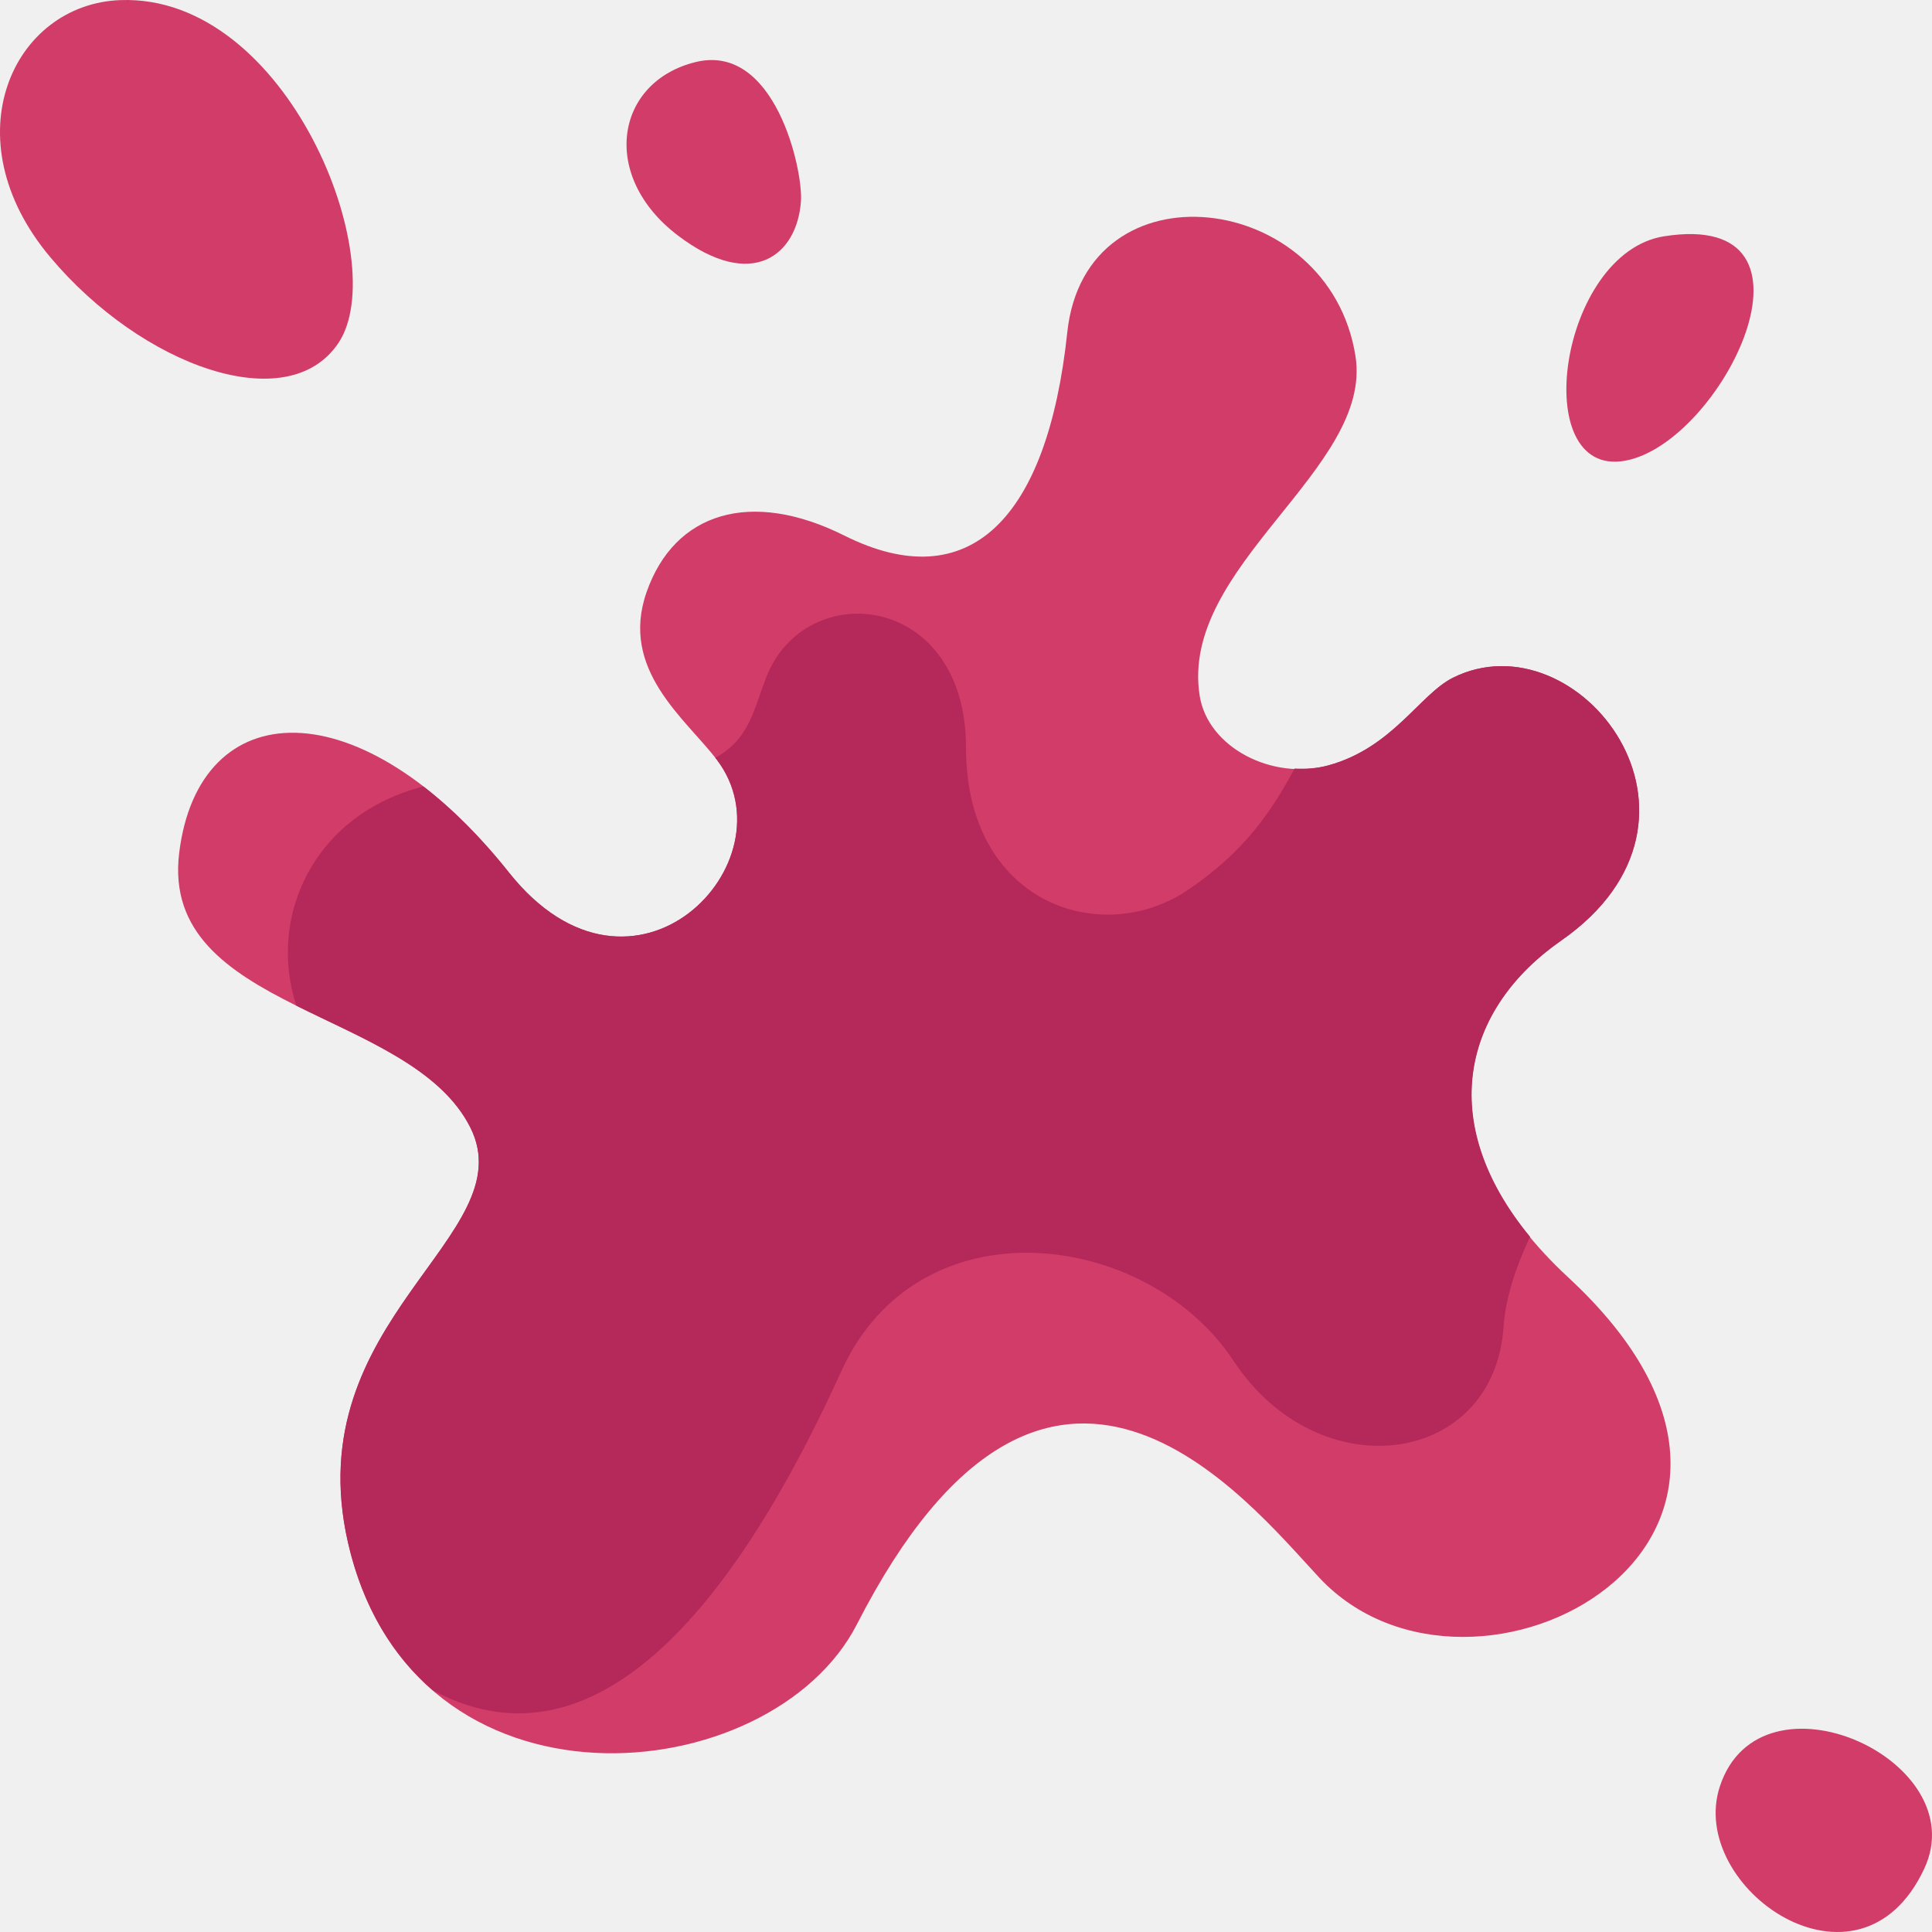
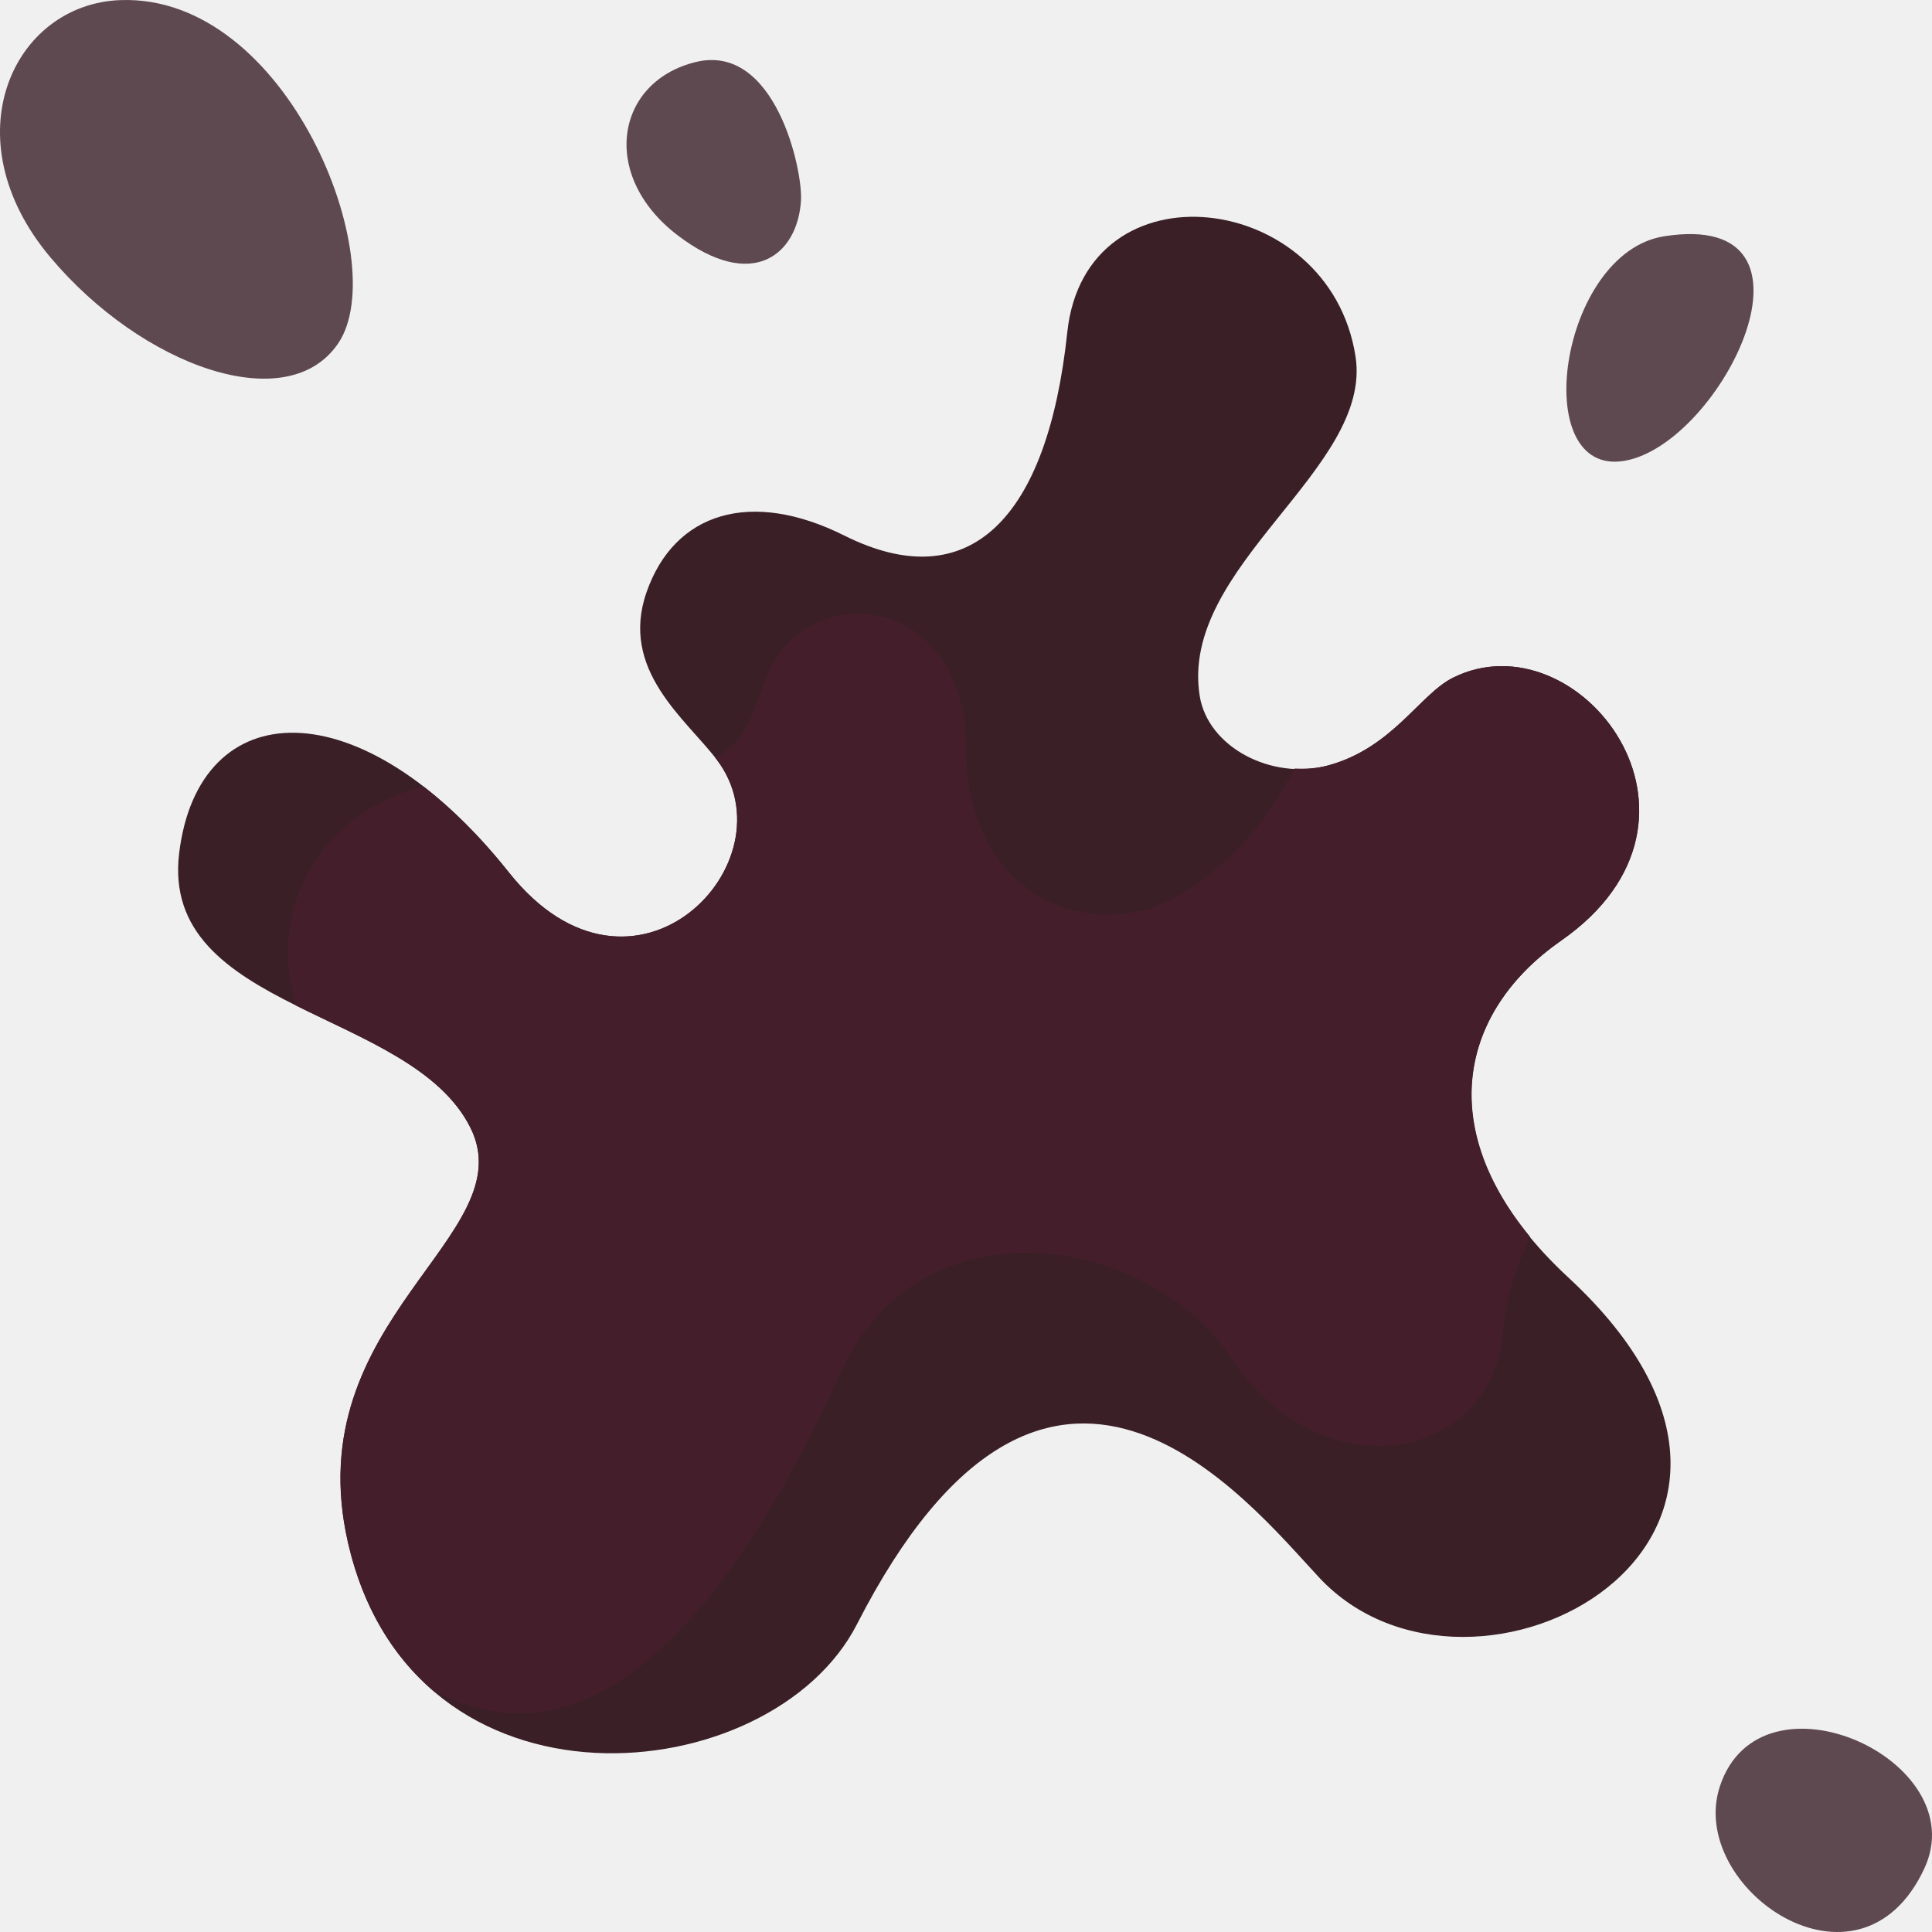
- <svg xmlns="http://www.w3.org/2000/svg" version="1.1" id="Capa_1" x="0px" y="0px" viewBox="0 0 512 512" style="enable-background:new 0 0 512 512;" xml:space="preserve">
-   <path style="fill:#D23C69;" d="M189.935,201.29c20.635,27.084-22.03,71.467-55.054,29.935  c-39.398-49.548-82.237-47.484-87.398-5.161c-5.129,42.061,61.392,41.155,77.18,72.774c14.346,28.731-45.974,50.698-32.449,109.935  c17.204,75.355,112.172,66.065,134.882,21.677c50.813-99.316,103.226-33.032,122.495-12.387  c40.711,43.619,141.016-10.085,66.065-79.484c-37.161-34.409-30.71-69.268-1.959-89.29c46.69-32.516,4.368-86.194-28.664-69.677  c-8.793,4.396-16,18.581-33.032,23.226c-14.855,4.051-31.878-4.745-34.065-18.409c-5.505-34.409,45.945-60.071,41.29-89.979  c-6.882-44.215-71.57-51.785-76.387-6.366c-5.257,49.568-26.045,70.366-59.078,53.849c-24.774-12.387-45.004-6.18-52.406,14.968  C164.129,177.548,181.677,190.452,189.935,201.29z" />
-   <path style="fill:#B4285A;" d="M413.697,249.29c46.691-32.516,4.368-86.194-28.664-69.677c-8.793,4.396-16,18.581-33.032,23.226  c-2.934,0.8-5.941,0.97-8.913,0.829c-5.863,10.823-12.988,21.972-28.592,32.375c-22.71,15.14-58.494,3.441-58.494-37.849  s-42.667-45.419-52.989-18.581c-3.368,8.757-4.483,16.293-13.447,21.214c0.12,0.154,0.255,0.311,0.371,0.464  c20.635,27.084-22.03,71.467-55.054,29.935c-7.533-9.474-15.188-17.029-22.685-22.808c-29.103,7.452-41.363,34.509-33.656,58.101  c17.89,8.918,38.274,16.6,46.123,32.32c14.346,28.731-45.974,50.698-32.449,109.935c3.969,17.384,12.105,30.212,22.51,39.195  c48.366,25.895,86.276-36.287,108.243-84.614c20.645-45.419,81.169-37.214,103.914-2.753c22.71,34.409,69.029,27.898,71.57-8.946  c0.518-7.51,3.111-15.582,7.028-23.901C380.2,297.023,387.962,267.212,413.697,249.29z" />
-   <g>
-     <path style="fill:#D23C69;" d="M31.903,0.027C3.516,1.059-13.222,36.529,13.322,68.156c24.258,28.903,62.968,42.839,76.387,22.71   C104.004,69.424,76.335-1.589,31.903,0.027z" />
-     <path style="fill:#D23C69;" d="M184.323,16.452c-21.249,5.233-25.479,30.13-4.695,45.941c19.742,15.019,31.674,5.152,32.636-9.127   C212.819,45.027,205.393,11.263,184.323,16.452z" />
-     <path style="fill:#D23C69;" d="M441.025,62.614c-27.851,4.382-36.167,64.008-10.445,59.497   C456.302,117.6,486.983,55.383,441.025,62.614z" />
-     <path style="fill:#D23C69;" d="M509.963,495.182c13.413-28.781-43.395-54.443-54.171-21.8   C446.922,500.249,492.671,532.285,509.963,495.182z" />
+ <svg xmlns="http://www.w3.org/2000/svg" width="512" height="512" viewBox="0 0 512 512" fill="none">
+   <g clip-path="url(#clip0)">
+     <path d="M189.935 201.29C210.57 228.374 167.905 272.757 134.881 231.225C95.483 181.677 52.644 183.741 47.483 226.064C42.354 268.125 108.875 267.219 124.663 298.838C139.009 327.569 78.689 349.536 92.214 408.773C109.418 484.128 204.386 474.838 227.096 430.45C277.909 331.134 330.322 397.418 349.591 418.063C390.302 461.682 490.607 407.978 415.656 338.579C378.495 304.17 384.946 269.311 413.697 249.289C460.387 216.773 418.065 163.095 385.033 179.612C376.24 184.008 369.033 198.193 352.001 202.838C337.146 206.889 320.123 198.093 317.936 184.429C312.431 150.02 363.881 124.358 359.226 94.45C352.344 50.235 287.656 42.665 282.839 88.084C277.582 137.652 256.794 158.45 223.761 141.933C198.987 129.546 178.757 135.753 171.355 156.901C164.129 177.548 181.677 190.452 189.935 201.29Z" fill="#361B23" fill-opacity="0.98" />
+     <path d="M413.697 249.29C460.388 216.774 418.065 163.096 385.033 179.613C376.24 184.009 369.033 198.194 352.001 202.839C349.067 203.639 346.06 203.809 343.088 203.668C337.225 214.491 330.1 225.64 314.496 236.043C291.786 251.183 256.002 239.484 256.002 198.194C256.002 156.904 213.335 152.775 203.013 179.613C199.645 188.37 198.53 195.906 189.566 200.827C189.686 200.981 189.821 201.138 189.937 201.291C210.572 228.375 167.907 272.758 134.883 231.226C127.35 221.752 119.695 214.197 112.198 208.418C83.095 215.87 70.835 242.927 78.542 266.519C96.432 275.437 116.816 283.119 124.665 298.839C139.011 327.57 78.691 349.537 92.216 408.774C96.185 426.158 104.321 438.986 114.726 447.969C163.092 473.864 201.002 411.682 222.969 363.355C243.614 317.936 304.138 326.141 326.883 360.602C349.593 395.011 395.912 388.5 398.453 351.656C398.971 344.146 401.564 336.074 405.481 327.755C380.2 297.023 387.962 267.212 413.697 249.29Z" fill="#451F2B" fill-opacity="0.98" />
+     <path d="M31.903 0.027C3.516 1.059 -13.222 36.529 13.322 68.156C37.58 97.059 76.29 110.995 89.709 90.866C104.004 69.424 76.335 -1.589 31.903 0.027Z" fill="#280912" fill-opacity="0.72" />
+     <path d="M184.323 16.452C163.074 21.685 158.844 46.582 179.628 62.393C199.37 77.412 211.302 67.545 212.264 53.266C212.819 45.027 205.393 11.263 184.323 16.452Z" fill="#280912" fill-opacity="0.72" />
+     <path d="M441.025 62.614C413.174 66.996 404.858 126.622 430.58 122.111C456.302 117.6 486.983 55.383 441.025 62.614Z" fill="#280912" fill-opacity="0.72" />
+     <path d="M509.963 495.182C523.376 466.401 466.568 440.739 455.792 473.382C446.922 500.249 492.671 532.285 509.963 495.182Z" fill="#280912" fill-opacity="0.72" />
  </g>
-   <g>
- </g>
-   <g>
- </g>
-   <g>
- </g>
-   <g>
- </g>
-   <g>
- </g>
-   <g>
- </g>
-   <g>
- </g>
-   <g>
- </g>
-   <g>
- </g>
-   <g>
- </g>
-   <g>
- </g>
-   <g>
- </g>
-   <g>
- </g>
-   <g>
- </g>
-   <g>
- </g>
+   <defs>
+     <clipPath id="clip0">
+       <rect width="512" height="512" fill="white" />
+     </clipPath>
+   </defs>
</svg>
